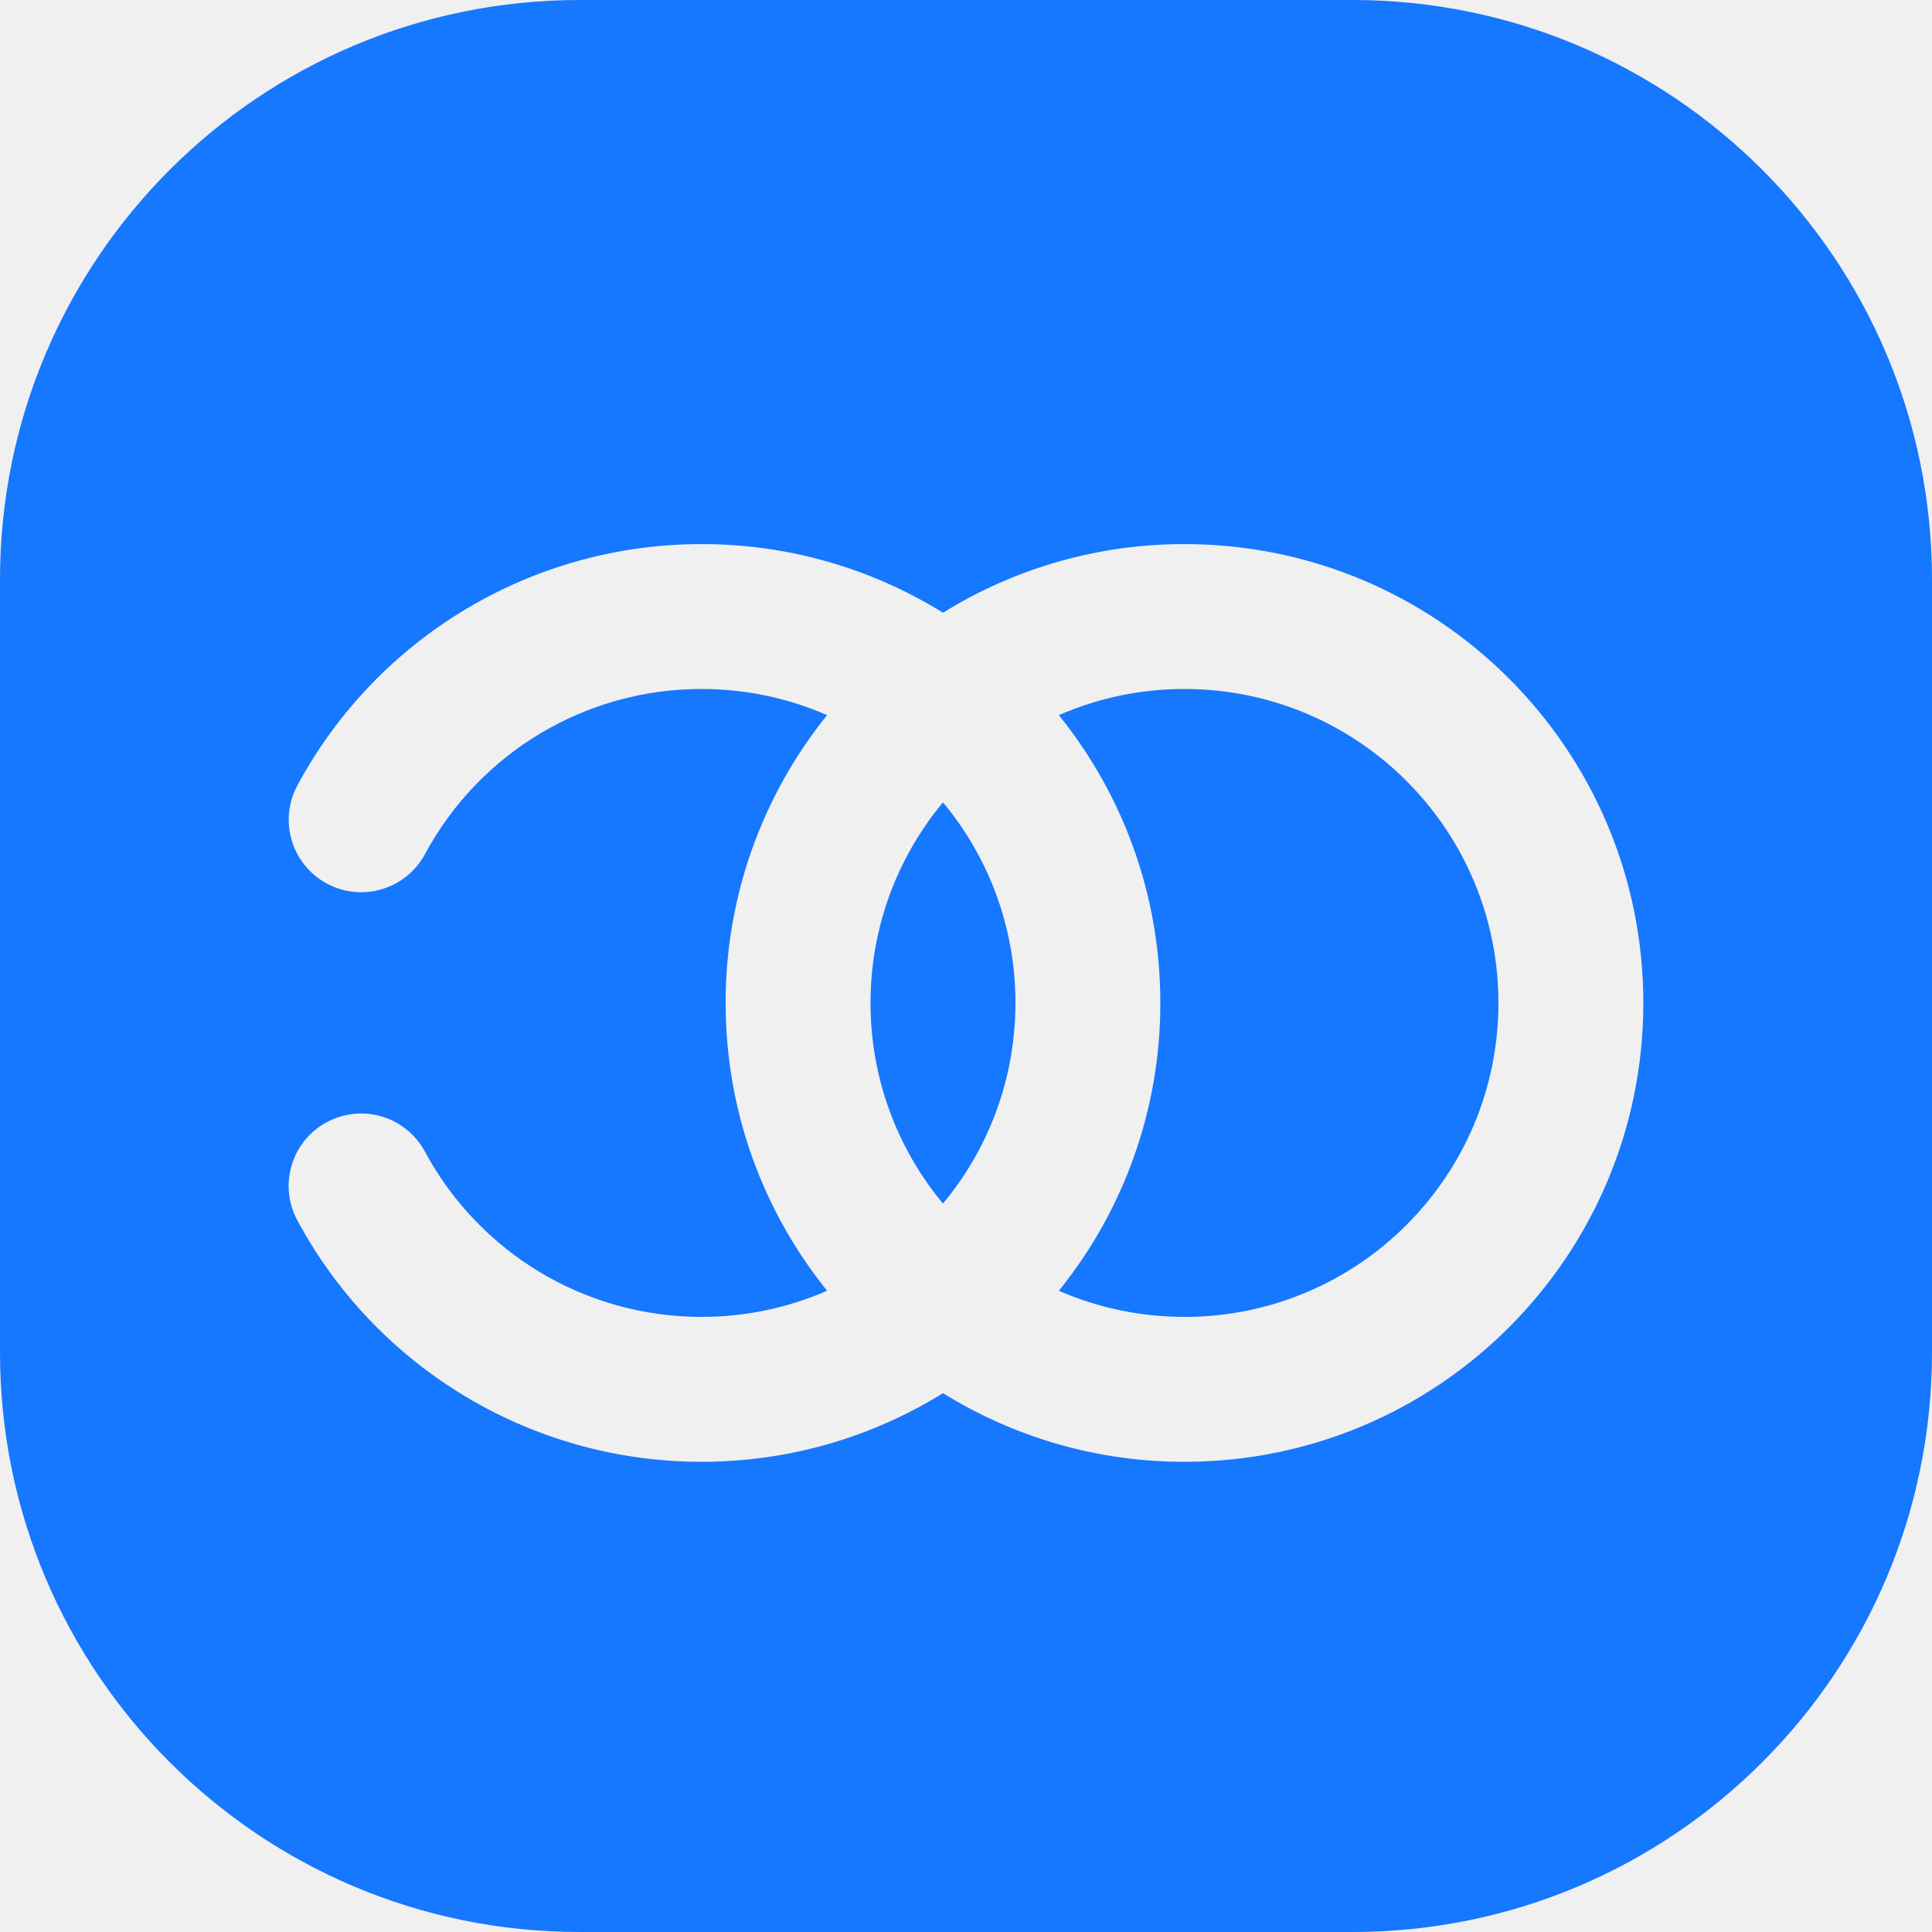
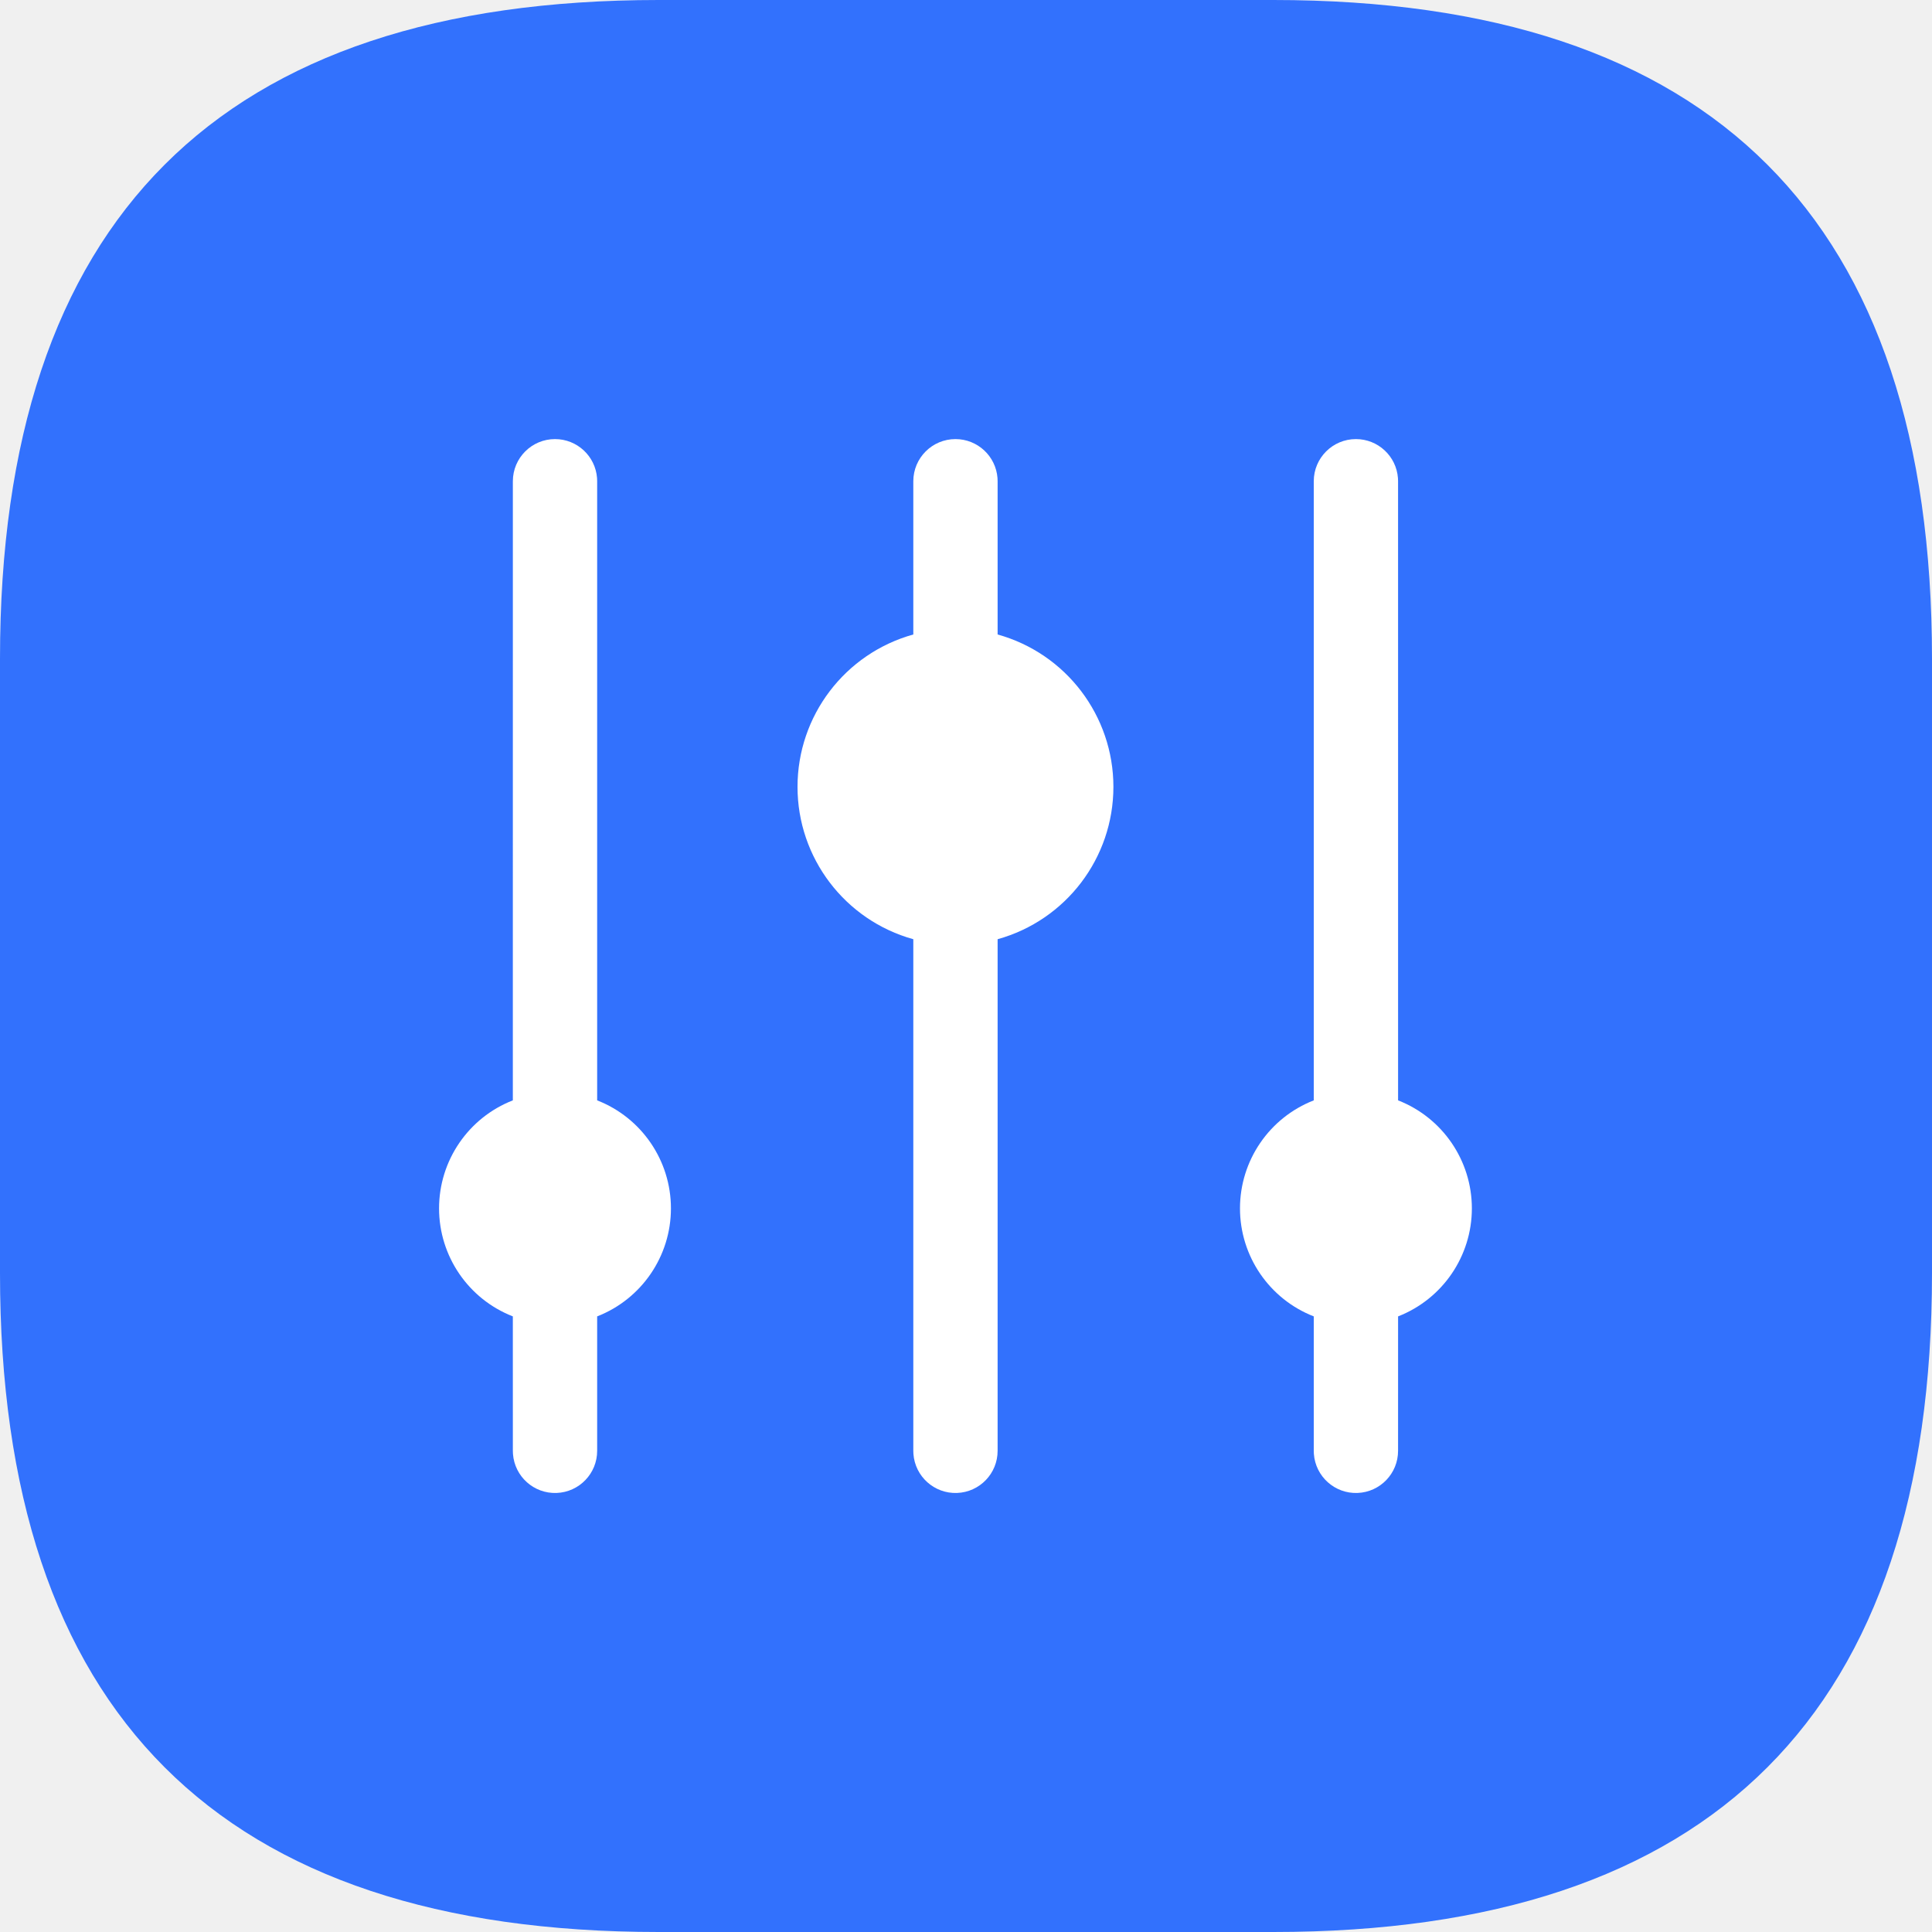
- <svg xmlns="http://www.w3.org/2000/svg" t="1732261241464" class="icon" viewBox="0 0 1024 1024" version="1.1" p-id="19204" width="64" height="64">
-   <path d="M716.8 0c169.664 0 307.2 137.536 307.2 307.2v409.6c0 169.664-137.536 307.2-307.2 307.2H307.2C137.536 1024 0 886.464 0 716.8V307.2C0 137.536 137.536 0 307.2 0h409.6z m-88.998 288.384a241.92 241.92 0 0 0-127.987 36.378 242.061 242.061 0 0 0-128-36.378 243.123 243.123 0 0 0-214.182 127.872 38.4 38.4 0 0 0 67.597 36.467 166.336 166.336 0 0 1 146.573-87.552c23.68 0 46.195 4.954 66.586 13.862a242.176 242.176 0 0 0-53.786 152.55c0 57.754 20.147 110.822 53.773 152.538a165.837 165.837 0 0 1-66.56 13.862c-61.914 0-117.76-34.074-146.611-87.616a38.4 38.4 0 1 0-67.61 36.442 243.123 243.123 0 0 0 214.208 127.974c46.976 0 90.829-13.312 128-36.378a242.061 242.061 0 0 0 128 36.378c134.323 0 243.2-108.89 243.2-243.2 0-134.323-108.877-243.2-243.2-243.2z m0 76.8c91.904 0 166.4 74.496 166.4 166.4s-74.496 166.4-166.4 166.4c-23.68 0-46.195-4.954-66.573-13.862a242.176 242.176 0 0 0 53.773-152.538c0-57.766-20.134-110.835-53.786-152.55a165.837 165.837 0 0 1 66.586-13.85z m-128 60.07c23.987 28.826 38.4 65.894 38.4 106.33 0 40.422-14.413 77.491-38.4 106.317a165.722 165.722 0 0 1-38.4-106.317c0-39.398 13.696-75.584 36.557-104.077z" fill="#1677FF" p-id="19205" />
+ <svg xmlns="http://www.w3.org/2000/svg" t="1768298850318" class="icon" viewBox="0 0 1024 1024" version="1.1" p-id="25241" width="200" height="200">
+   <path d="M0 0m349.091 0l325.818 0q349.091 0 349.091 349.091l0 325.818q0 349.091-349.091 349.091l-325.818 0q-349.091 0-349.091-349.091l0-325.818q0-349.091 349.091-349.091Z" fill="#3271FD" p-id="25242" />
+   <path d="M718.662 232.727a22.342 22.342 0 0 1 22.284 20.678l0.058 1.664 0.012 328.145a61.463 61.463 0 0 1 0 114.502l-0.012 71.215a22.342 22.342 0 0 1-44.625 1.664l-0.058-1.664v-71.215a61.463 61.463 0 0 1 0-114.502v-328.145c0-12.335 10.007-22.342 22.342-22.342z m-424.495 0a22.342 22.342 0 0 1 22.284 20.678l0.058 1.664v328.145a61.463 61.463 0 0 1 0 114.502v71.215a22.342 22.342 0 0 1-44.625 1.664l-0.058-1.664-0.012-71.215a61.463 61.463 0 0 1 0-114.502l0.012-328.145c0-12.335 10.007-22.342 22.342-22.342z m212.247 0a22.342 22.342 0 0 1 22.284 20.678l0.058 1.664v81.222a83.817 83.817 0 0 1 0 161.513v271.127a22.342 22.342 0 0 1-44.625 1.664l-0.058-1.664v-271.127a83.817 83.817 0 0 1 0-161.513v-81.222c0-12.335 10.007-22.342 22.342-22.342z" fill="#FFFFFF" p-id="25243" />
</svg>
